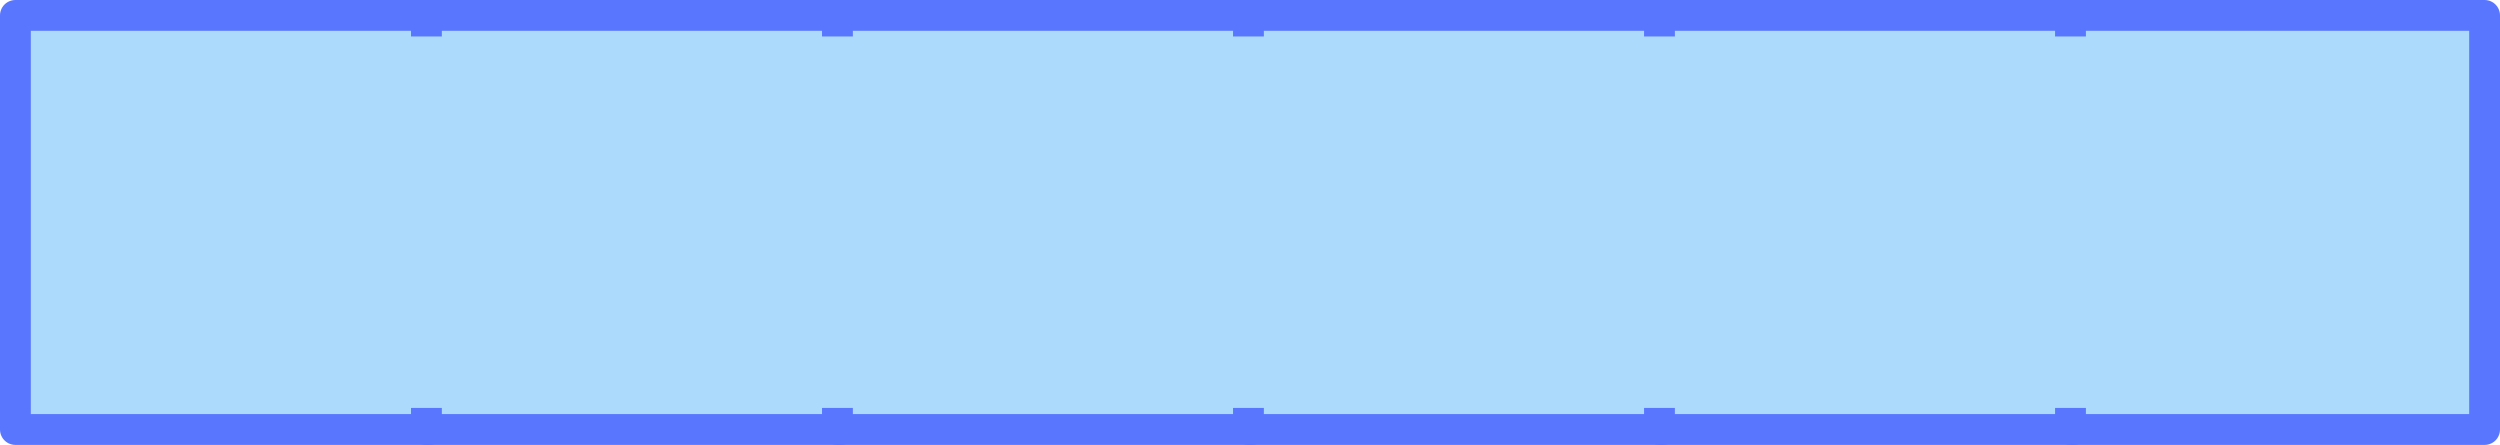
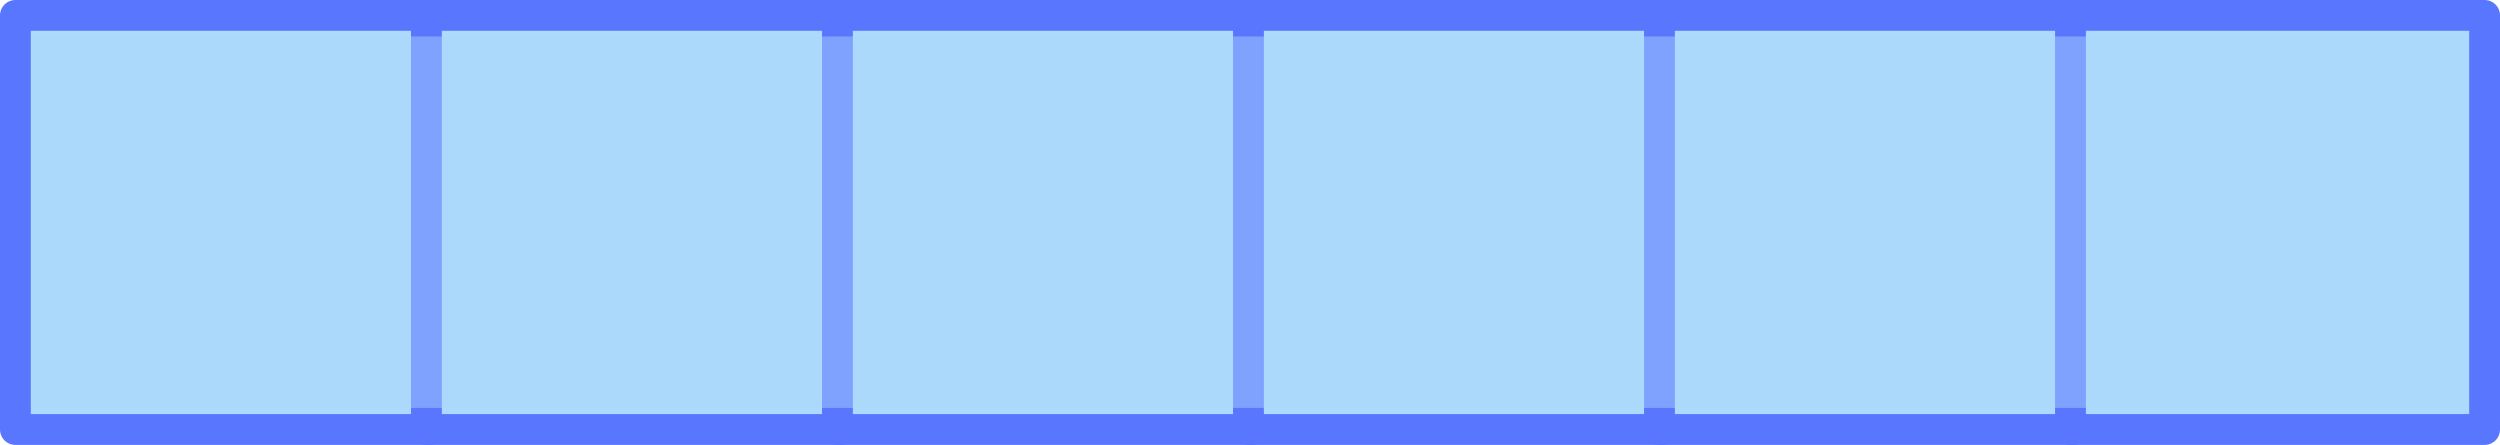
<svg xmlns="http://www.w3.org/2000/svg" xmlns:ns1="https://www.free-decompiler.com/flash" xmlns:xlink="http://www.w3.org/1999/xlink" ns1:objectType="frame" height="43.3px" width="243.3px">
  <g transform="matrix(1.0, 0.0, 0.0, 1.0, 1.9, 1.9)">
    <use ns1:characterId="107" height="43.3" transform="matrix(1.0, 0.0, 0.0, 1.0, 0.0, 0.0)" width="43.3" xlink:href="#sprite0" />
    <use ns1:characterId="107" height="43.3" transform="matrix(1.0, 0.0, 0.0, 1.0, 40.0, 0.0)" width="43.3" xlink:href="#sprite0" />
    <use ns1:characterId="107" height="43.3" transform="matrix(1.0, 0.0, 0.0, 1.0, 80.0, 0.0)" width="43.3" xlink:href="#sprite0" />
    <use ns1:characterId="107" height="43.3" transform="matrix(1.0, 0.0, 0.0, 1.0, 120.0, 0.0)" width="43.3" xlink:href="#sprite0" />
    <use ns1:characterId="107" height="43.3" transform="matrix(1.0, 0.0, 0.0, 1.0, 160.0, 0.0)" width="43.3" xlink:href="#sprite0" />
    <use ns1:characterId="107" height="43.3" transform="matrix(1.0, 0.0, 0.0, 1.0, 200.0, 0.0)" width="43.3" xlink:href="#sprite0" />
    <use ns1:characterId="108" height="36.15" transform="matrix(1.0, 0.0, 0.0, 1.0, 0.0, 0.0)" width="236.45" xlink:href="#shape1" />
  </g>
  <defs>
    <g id="sprite0">
      <use ns1:characterId="106" height="43.3" transform="matrix(1.0, 0.0, 0.0, 1.0, 0.0, 0.0)" width="43.3" xlink:href="#shape0" />
    </g>
    <g id="shape0">
      <path d="M-0.4 -0.4 L39.9 -0.4 39.9 39.9 -0.4 39.9 -0.4 -0.4" fill="#abdafc" fill-rule="evenodd" stroke="none" />
      <path d="M-0.4 -0.4 L39.9 -0.4 39.9 39.9 -0.4 39.9 -0.4 -0.4 Z" fill="none" stroke="#5976ff" stroke-linecap="round" stroke-linejoin="round" stroke-width="3.0" />
    </g>
    <g id="shape1">
-       <path d="M237.75 37.8 L1.3 37.8 1.3 1.65 237.75 1.65 237.75 37.8" fill="#abdafc" fill-opacity="1" fill-rule="evenodd" stroke="none" />
+       <path d="M237.75 37.8 L1.3 37.8 1.3 1.65 237.75 1.65 237.75 37.8" fill="#abdafc" fill-opacity="0.443" fill-rule="evenodd" stroke="none" />
    </g>
  </defs>
</svg>
